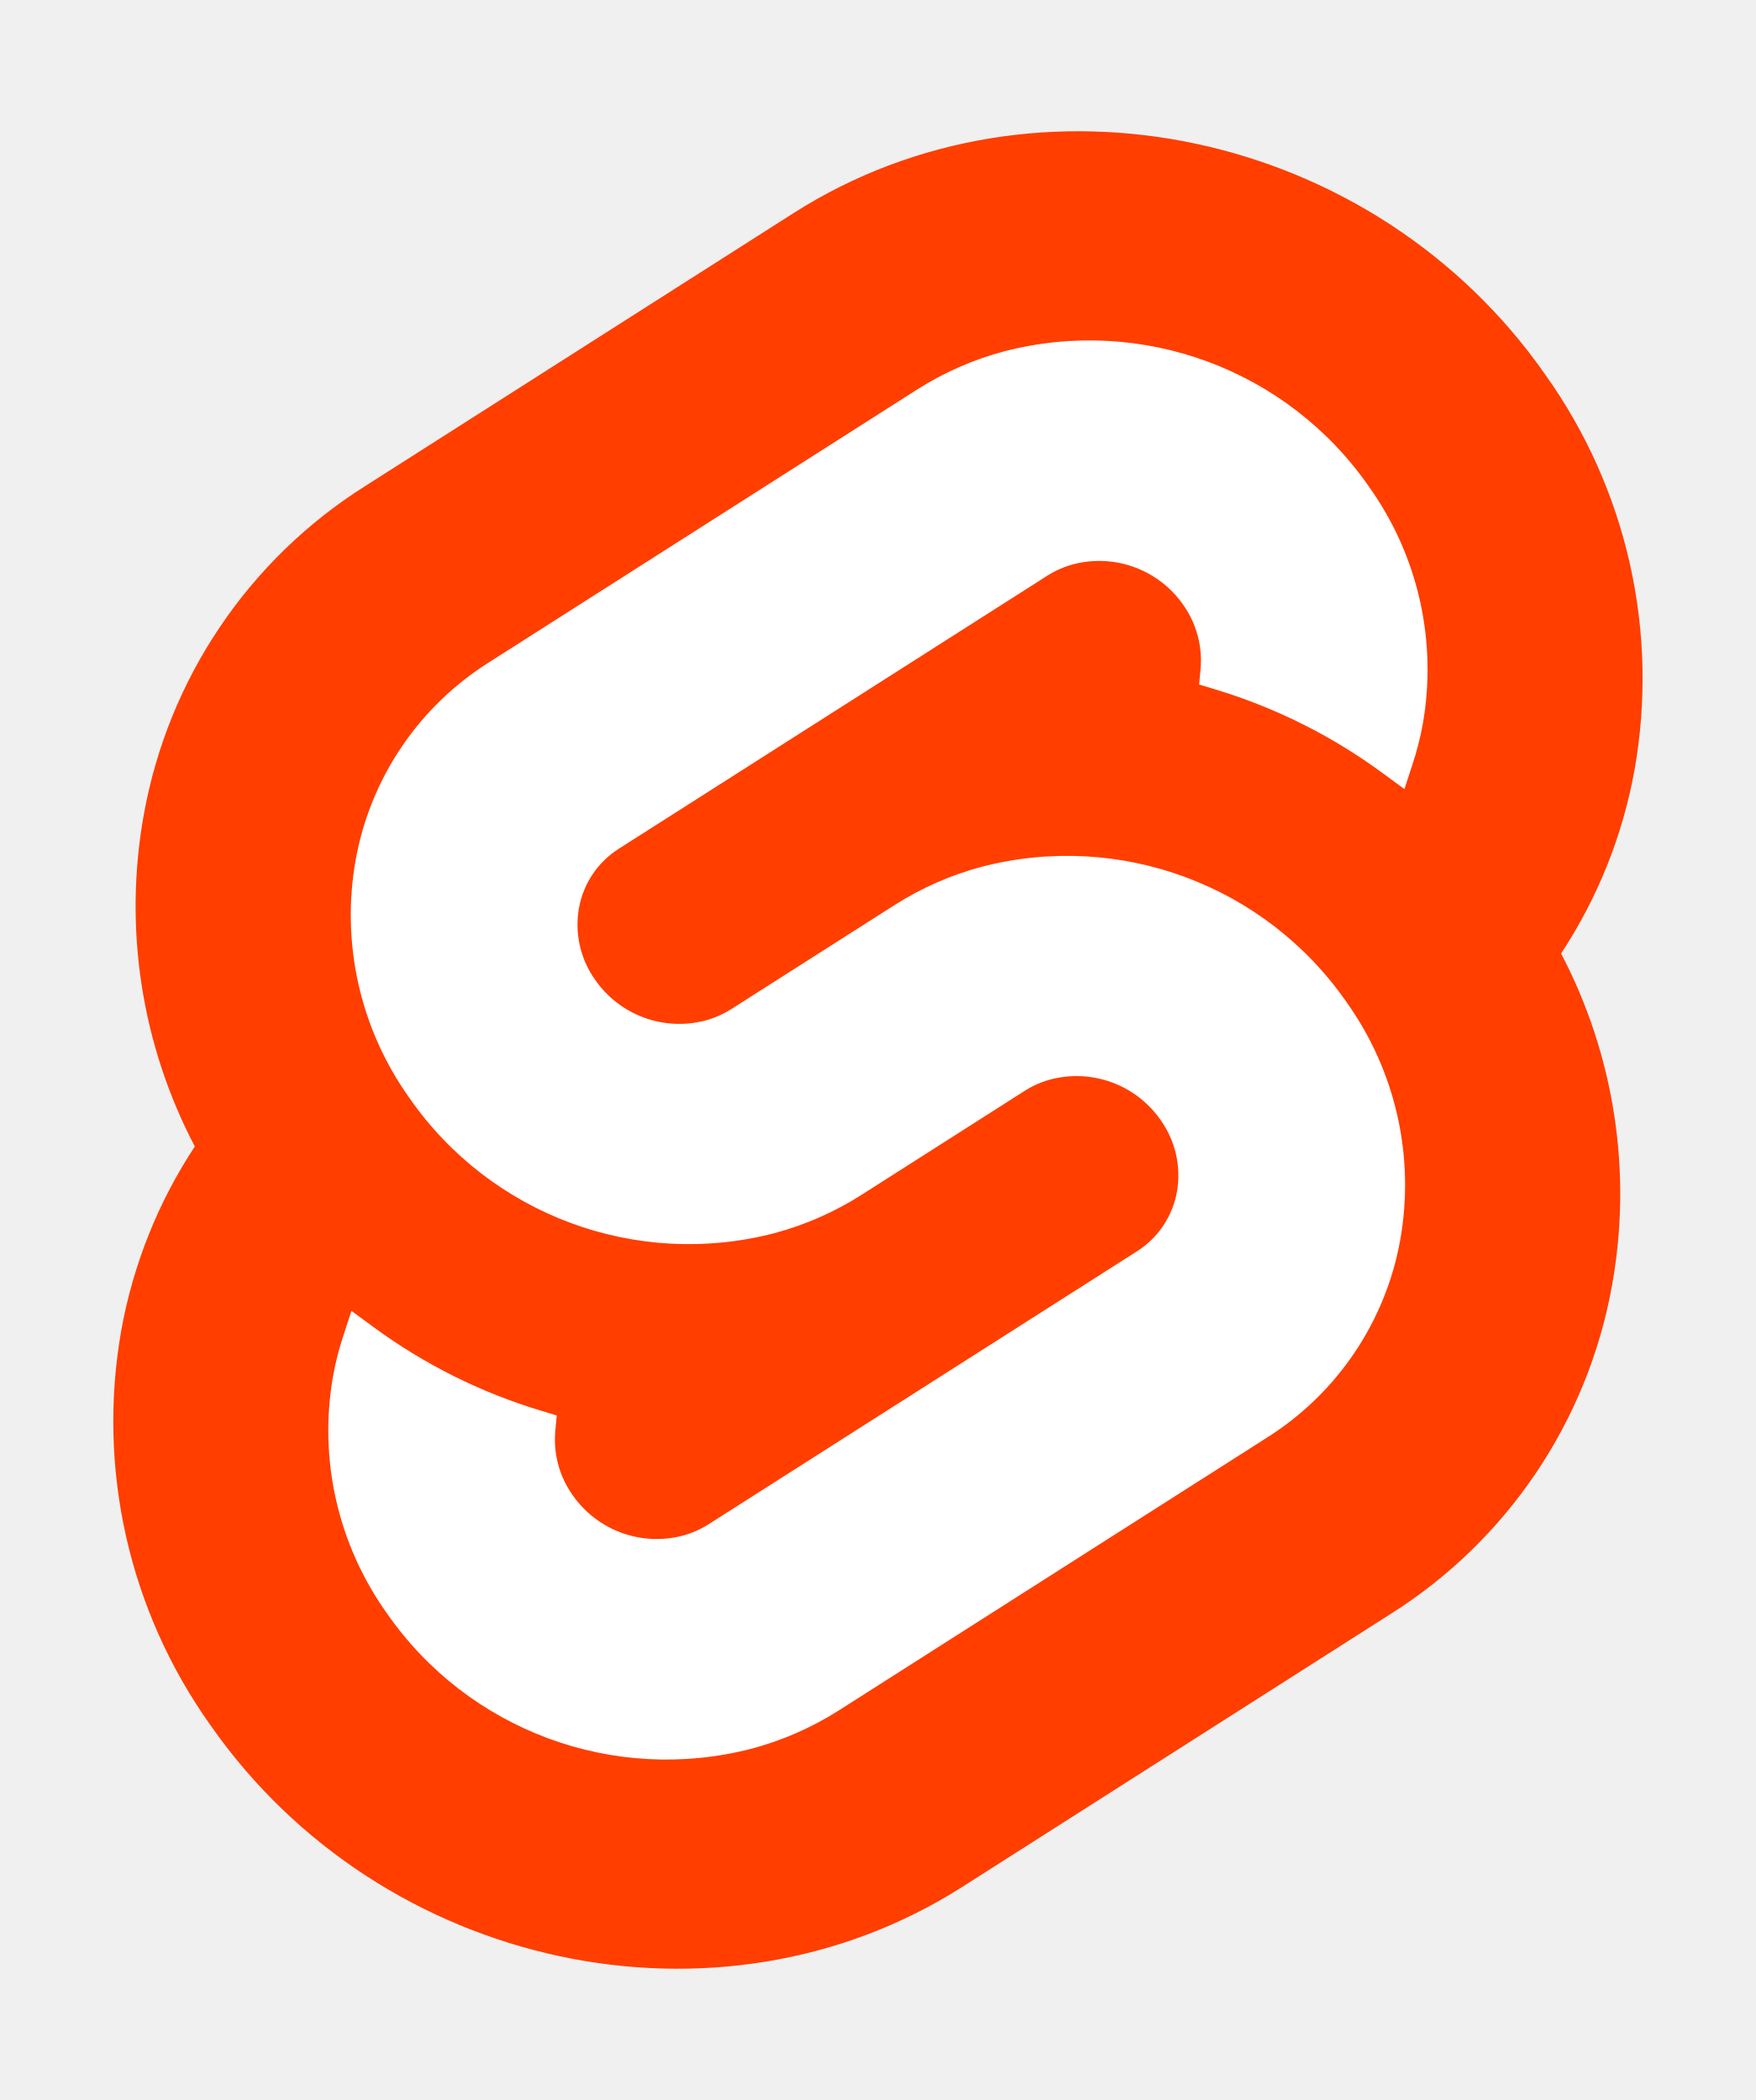
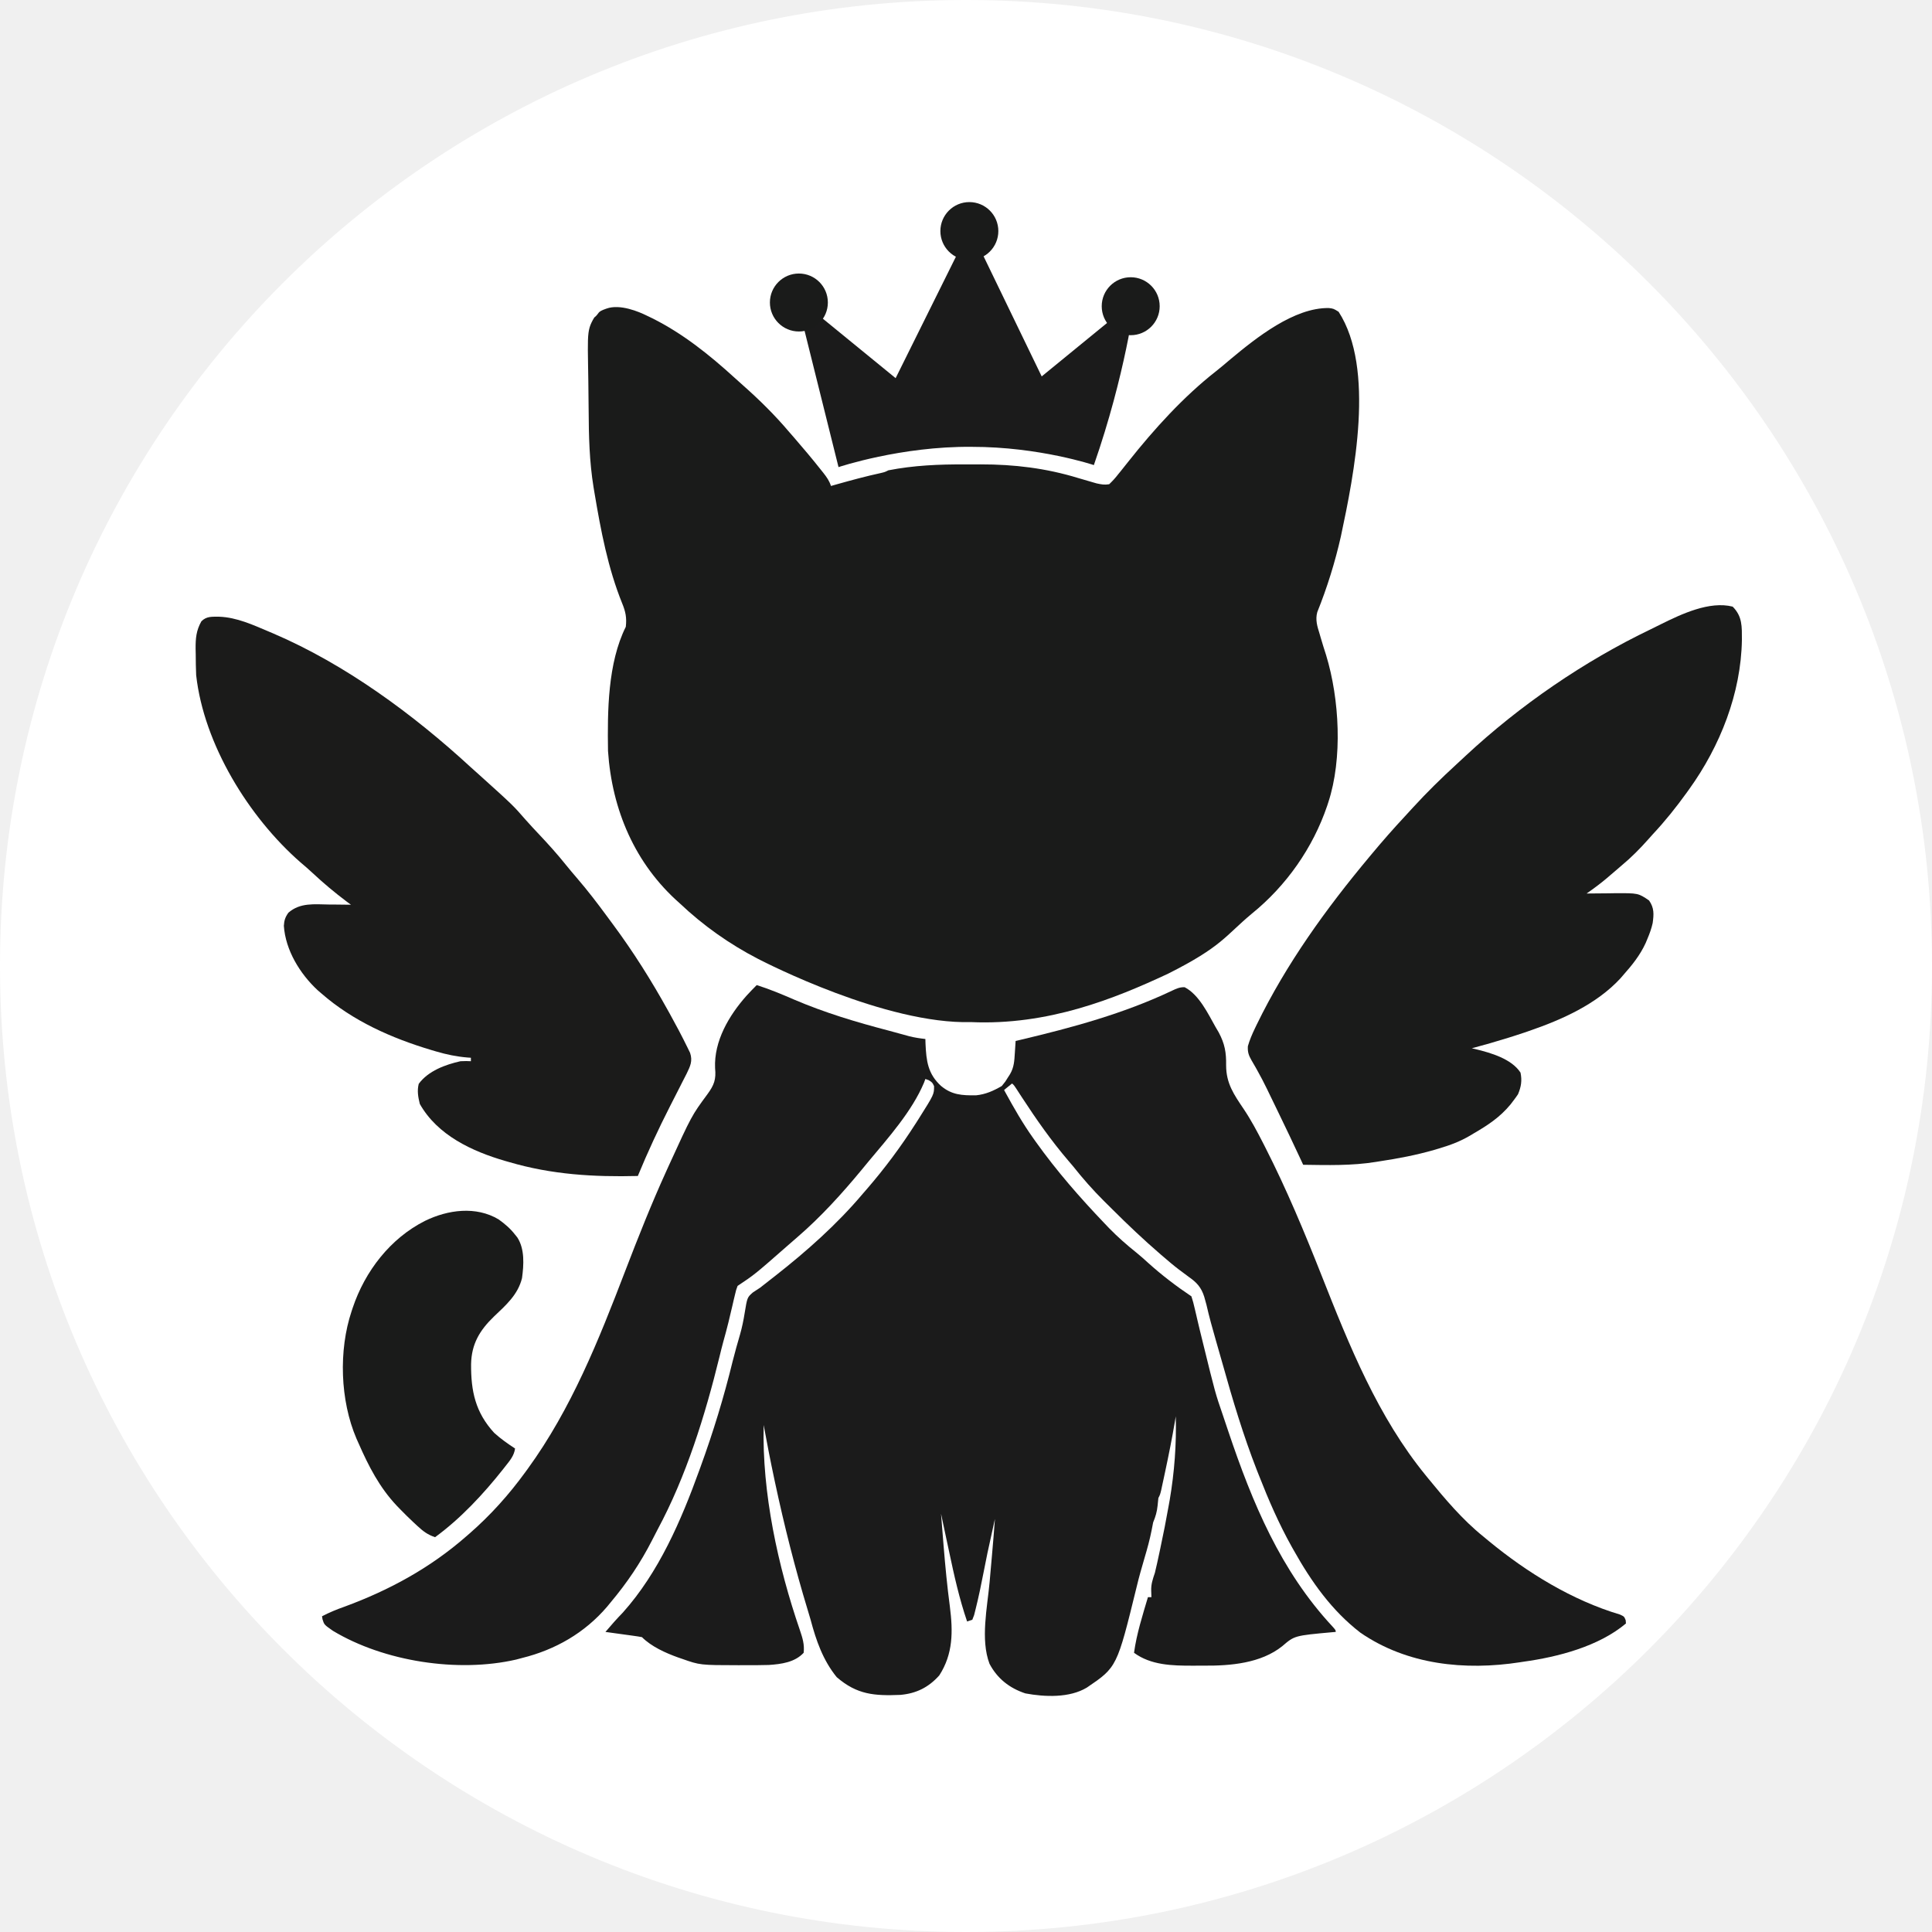
- <svg xmlns="http://www.w3.org/2000/svg" width="107" height="128" viewBox="0 0 107 128">
-   <path d="M94.157 22.819c-10.4-14.885-30.94-19.297-45.792-9.835L22.282 29.608A29.92 29.92 0 0 0 8.764 49.65a31.5 31.5 0 0 0 3.108 20.231 30 30 0 0 0-4.477 11.183 31.9 31.9 0 0 0 5.448 24.116c10.402 14.887 30.942 19.297 45.791 9.835l26.083-16.624A29.92 29.92 0 0 0 98.235 78.35a31.53 31.53 0 0 0-3.105-20.232 30 30 0 0 0 4.474-11.182 31.88 31.88 0 0 0-5.447-24.116" style="fill:#ff3e00" />
-   <path d="M45.817 106.582a20.72 20.72 0 0 1-22.237-8.243 19.17 19.17 0 0 1-3.277-14.503 18 18 0 0 1 .624-2.435l.49-1.498 1.337.981a33.6 33.6 0 0 0 10.203 5.098l.97.294-.09.968a5.85 5.85 0 0 0 1.052 3.878 6.24 6.24 0 0 0 6.695 2.485 5.8 5.8 0 0 0 1.603-.704L69.27 76.28a5.43 5.43 0 0 0 2.45-3.631 5.8 5.8 0 0 0-.987-4.371 6.24 6.24 0 0 0-6.698-2.487 5.7 5.7 0 0 0-1.6.704l-9.953 6.345a19 19 0 0 1-5.296 2.326 20.72 20.72 0 0 1-22.237-8.243 19.17 19.17 0 0 1-3.277-14.502 17.99 17.99 0 0 1 8.13-12.052l26.081-16.623a19 19 0 0 1 5.3-2.329 20.72 20.72 0 0 1 22.237 8.243 19.17 19.17 0 0 1 3.277 14.503 18 18 0 0 1-.624 2.435l-.49 1.498-1.337-.98a33.6 33.6 0 0 0-10.203-5.1l-.97-.294.09-.968a5.86 5.86 0 0 0-1.052-3.878 6.24 6.24 0 0 0-6.696-2.485 5.8 5.8 0 0 0-1.602.704L37.73 51.72a5.42 5.42 0 0 0-2.449 3.63 5.79 5.79 0 0 0 .986 4.372 6.24 6.24 0 0 0 6.698 2.486 5.8 5.8 0 0 0 1.602-.704l9.952-6.342a19 19 0 0 1 5.295-2.328 20.72 20.72 0 0 1 22.237 8.242 19.17 19.17 0 0 1 3.277 14.503 18 18 0 0 1-8.13 12.053l-26.081 16.622a19 19 0 0 1-5.3 2.328" style="fill:#fff" />
+ <svg xmlns="http://www.w3.org/2000/svg" version="1.1" width="1000" height="1000" id="svg97">
+   <defs id="defs97">
+     <linearGradient id="swatch103">
+       <stop style="stop-color:#000000;stop-opacity:1;" offset="0" id="stop103" />
+     </linearGradient>
+     <linearGradient id="swatch102">
+       <stop style="stop-color:#000000;stop-opacity:1;" offset="0" id="stop102" />
+     </linearGradient>
+     <filter style="color-interpolation-filters:sRGB;" id="filter2" x="-0.032" y="-0.032" width="1.066" height="1.066">
+       <feMorphology result="result1" in="SourceAlpha" operator="dilate" radius="3.6" id="feMorphology1" />
+       <feGaussianBlur stdDeviation="3.6" in="result1" result="result0" id="feGaussianBlur1" />
+       <feDiffuseLighting surfaceScale="-5" id="feDiffuseLighting1">
+         <feDistantLight elevation="45" azimuth="225" id="feDistantLight1" />
+       </feDiffuseLighting>
+       <feComposite in2="result0" operator="in" result="result91" id="feComposite1" />
+       <feComposite in="SourceGraphic" in2="result91" id="feComposite2" result="fbSourceGraphic" />
+       <feColorMatrix result="fbSourceGraphicAlpha" in="fbSourceGraphic" values="0 0 0 -1 0 0 0 0 -1 0 0 0 0 -1 0 0 0 0 1 0" id="feColorMatrix2" />
+       <feMorphology id="feMorphology2" result="result1" in="fbSourceGraphicAlpha" operator="dilate" radius="3.6" />
+       <feGaussianBlur id="feGaussianBlur2" stdDeviation="3.6" in="result1" result="result0" />
+       <feDiffuseLighting id="feDiffuseLighting2" surfaceScale="-5">
+         <feDistantLight id="feDistantLight2" elevation="45" azimuth="225" />
+       </feDiffuseLighting>
+       <feComposite id="feComposite3" in2="result0" operator="in" result="result91" />
+       <feComposite id="feComposite4" in="fbSourceGraphic" in2="result91" result="fbSourceGraphic" />
+       <feColorMatrix result="fbSourceGraphicAlpha" in="fbSourceGraphic" values="0 0 0 -1 0 0 0 0 -1 0 0 0 0 -1 0 0 0 0 1 0" id="feColorMatrix4" />
+       <feColorMatrix id="feColorMatrix5" values="0 0 0 0 0 0 0 0 0 0 0 0 0 0 0 0.21 0.72 0.07 0 0 " result="result1" in="fbSourceGraphic" />
+       <feColorMatrix id="feColorMatrix6" values="1 0 0 0 0 0 1 0 0 0 0 0 1 0 0 0 0 0 2 0 " result="result9" />
+       <feComposite id="feComposite6" in2="result9" in="fbSourceGraphic" operator="in" result="result4" />
+       <feFlood id="feFlood6" result="result2" flood-color="rgb(0,0,0)" />
+       <feComposite id="feComposite7" in2="result9" operator="in" result="result10" />
+       <feComposite id="feComposite8" in2="result4" operator="atop" />
+       <feGaussianBlur id="feGaussianBlur8" stdDeviation="3" result="result8" />
+       <feOffset id="feOffset8" dx="3" dy="3" result="result3" in="result8" />
+       <feFlood id="feFlood8" flood-opacity="1" flood-color="rgb(219,173,62)" result="result5" />
+       <feMerge id="feMerge8" result="result6">
+         <feMergeNode id="feMergeNode8" in="result5" />
+         <feMergeNode id="feMergeNode9" in="result3" />
+         <feMergeNode id="feMergeNode10" in="result4" />
+       </feMerge>
+       <feComposite id="feComposite10" in2="fbSourceGraphic" operator="in" result="result7" />
+     </filter>
+   </defs>
+   <path style="fill:#ffffff;fill-opacity:1" id="path10" d="M 1000,500 A 500,500 0 0 1 500.021,1000 500,500 0 0 1 1.7809915e-6,500.042 500,500 0 0 1 499.937,4.0072309e-6 500,500 0 0 1 1000,499.916" />
+   <path d="m 258.088,631.155 c 3.276,2.358 6.03,4.698 8.505,7.893 0.387,0.486 0.783,0.963 1.179,1.458 3.888,6.03 3.357,14.175 2.421,21.042 -2.115,8.613 -8.343,14.004 -14.544,19.908 -7.38,7.119 -11.61,14.202 -11.817,24.624 -0.09,13.959 2.223,24.975 11.961,35.568 3.348,3.051 7.02,5.616 10.8,8.1 -0.504,3.735 -2.682,6.246 -4.95,9.108 -0.405,0.522 -0.81,1.044 -1.233,1.584 -10.188,12.861 -21.924,25.497 -35.217,35.208 -3.744,-1.251 -6.111,-2.997 -9,-5.679 -0.387,-0.369 -0.387,-0.369 -2.385,-2.214 -2.25,-2.142 -4.473,-4.257 -6.615,-6.507 -0.297,-0.306 -0.297,-0.306 -1.809,-1.863 -8.955,-9.486 -14.607,-20.511 -19.791,-32.337 -0.36,-0.81 -0.72,-1.611 -1.098,-2.448 -8.442,-19.737 -9.297,-45.648 -2.502,-65.952 0.189,-0.576 0.378,-1.143 0.576,-1.737 6.363,-18.936 19.422,-35.937 37.449,-45.009 11.817,-5.76 26.334,-7.749 38.07,-0.747 z" fill="#1a1b1a" id="path8" style="display:inline;stroke-width:0.9" />
+   <path d="m 113.434,319.21 c 9.135,0.315 17.595,4.275 25.902,7.776 0.675,0.288 1.35,0.567 2.043,0.864 37.368,15.993 72.558,41.904 102.357,69.336 1.404,1.26 2.808,2.52 4.212,3.771 17.631,15.903 17.631,15.903 24.255,23.517 2.205,2.493 4.473,4.923 6.768,7.344 4.896,5.193 9.63,10.44 14.085,16.02 1.8,2.223 3.645,4.401 5.508,6.57 5.562,6.462 10.719,13.185 15.759,20.061 0.954,1.296 1.899,2.583 2.853,3.861 10.62,14.319 19.962,29.16 28.593,44.748 0.306,0.54 0.612,1.089 0.918,1.647 3.186,5.742 6.255,11.529 9.135,17.424 0.45,0.918 0.9,1.845 1.359,2.79 1.422,4.248 0.108,6.858 -1.755,10.728 -0.738,1.458 -1.485,2.916 -2.232,4.365 -0.198,0.396 -0.198,0.396 -1.206,2.385 -1.701,3.357 -3.411,6.696 -5.121,10.044 -6.066,11.889 -11.637,23.886 -16.731,36.225 -22.788,0.576 -44.595,-0.72 -66.6,-7.2 -0.324,-0.09 -0.324,-0.09 -1.944,-0.549 -17.226,-5.004 -35.145,-13.311 -44.298,-29.538 -0.873,-3.609 -1.467,-6.759 -0.558,-10.413 4.968,-6.732 13.707,-9.909 21.6,-11.7 3.087,-0.108 3.087,-0.108 5.4,0 0,-0.594 0,-1.188 0,-1.8 -0.549,-0.036 -1.089,-0.072 -1.656,-0.108 -5.67,-0.468 -10.89,-1.539 -16.344,-3.15 -0.819,-0.243 -1.638,-0.477 -2.475,-0.729 -20.628,-6.174 -40.626,-15.039 -56.925,-29.313 -0.639,-0.549 -1.287,-1.107 -1.944,-1.674 -9.126,-8.46 -16.623,-20.7 -17.469,-33.309 0.153,-2.781 0.729,-4.554 2.367,-6.804 6.057,-5.283 13.41,-4.329 21.033,-4.221 1.089,0.01 2.178,0.018 3.303,0.018 2.664,0.027 5.337,0.054 8.01,0.09 -0.72,-0.531 -1.44,-1.071 -2.187,-1.62 -6.264,-4.716 -12.168,-9.657 -17.892,-15.021 -1.944,-1.809 -3.924,-3.537 -5.967,-5.238 -26.847,-23.454 -50.049,-61.137 -54.054,-96.921 -0.171,-3.6 -0.207,-7.191 -0.225,-10.8 -0.018,-0.945 -0.036,-1.899 -0.063,-2.871 -0.027,-5.463 0.297,-9.432 2.988,-14.229 2.718,-2.718 5.463,-2.34 9.198,-2.376 z" fill="#1b1b1a" id="path4" style="stroke-width:0.9" />
+   <path d="m 896.818,313.987 c 5.103,5.094 4.77,10.386 4.788,17.199 -0.441,27.666 -11.232,54.972 -27.288,77.301 -0.423,0.585 -0.837,1.17 -1.269,1.773 -5.481,7.605 -11.223,14.778 -17.631,21.627 -0.738,0.837 -1.485,1.665 -2.25,2.52 -4.392,4.95 -8.865,9.459 -13.95,13.68 -0.945,0.81 -1.881,1.62 -2.826,2.43 -1.026,0.873 -2.052,1.755 -3.078,2.628 -0.243,0.207 -0.243,0.207 -1.449,1.251 -3.42,2.898 -6.966,5.526 -10.647,8.091 0.675,-0.01 1.35,-0.018 2.052,-0.027 3.078,-0.036 6.165,-0.063 9.252,-0.081 1.062,-0.018 2.133,-0.036 3.222,-0.054 12.195,-0.063 12.195,-0.063 17.82,3.762 2.691,3.915 2.484,7.083 1.854,11.7 -0.63,2.835 -1.566,5.427 -2.7,8.1 -0.144,0.36 -0.144,0.36 -0.9,2.16 -2.916,6.399 -7.056,11.502 -11.7,16.74 -0.486,0.567 -0.981,1.125 -1.476,1.71 -12.366,13.329 -30.24,21.303 -47.124,27.09 -0.756,0.261 -1.512,0.531 -2.286,0.801 -1.935,0.657 -3.87,1.287 -5.814,1.899 -0.9,0.288 -1.809,0.567 -2.736,0.864 -6.255,1.953 -12.537,3.762 -18.864,5.436 0.585,0.135 1.179,0.261 1.782,0.405 7.965,1.953 18.72,4.986 23.418,12.195 0.855,4.158 0.333,7.299 -1.296,11.196 -0.729,1.089 -1.503,2.16 -2.304,3.204 -0.261,0.351 -0.261,0.351 -1.602,2.106 -5.454,6.597 -11.763,10.746 -19.098,14.994 -0.306,0.189 -0.306,0.189 -1.863,1.125 -5.094,2.988 -10.197,4.914 -15.858,6.579 -0.891,0.27 -1.791,0.54 -2.709,0.81 -9.279,2.682 -18.63,4.446 -28.17,5.886 -0.648,0.108 -1.296,0.207 -1.953,0.315 -12.483,2.025 -25.047,1.665 -37.647,1.485 -0.369,-0.792 -0.729,-1.584 -1.107,-2.403 -3.861,-8.316 -7.803,-16.587 -11.808,-24.831 -0.981,-2.016 -1.953,-4.023 -2.925,-6.039 -0.639,-1.332 -1.287,-2.664 -1.935,-3.996 -0.153,-0.324 -0.153,-0.324 -0.945,-1.962 -1.584,-3.24 -3.222,-6.426 -4.995,-9.567 -0.342,-0.612 -0.684,-1.215 -1.026,-1.836 -0.648,-1.143 -1.305,-2.268 -1.971,-3.393 -1.503,-2.664 -2.097,-4.266 -1.908,-7.362 0.918,-3.222 2.196,-6.192 3.645,-9.207 0.315,-0.648 0.621,-1.305 0.945,-1.98 15.336,-31.482 35.847,-59.922 58.23,-86.724 0.378,-0.45 0.756,-0.909 1.143,-1.368 5.589,-6.732 11.349,-13.275 17.307,-19.683 1.431,-1.539 2.853,-3.096 4.266,-4.653 7.137,-7.794 14.616,-15.111 22.41,-22.257 1.548,-1.422 3.096,-2.862 4.635,-4.302 28.206,-26.262 61.371,-49.05 96.129,-65.709 1.701,-0.819 3.384,-1.665 5.067,-2.511 10.602,-5.247 25.11,-12.15 37.143,-9.117 z" fill="#1a1b1a" id="path5" style="stroke-width:0.9" />
+   <path d="m 391.672,509.883 c 6.633,2.079 12.924,4.716 19.296,7.479 16.056,6.867 32.184,11.682 49.068,16.101 3.51,0.927 7.002,1.899 10.503,2.871 2.799,0.72 5.553,1.125 8.433,1.449 0.027,0.819 0.045,1.629 0.072,2.475 0.414,8.937 1.206,15.534 7.974,21.771 5.652,4.752 10.944,4.977 18.153,4.914 5.058,-0.522 9.045,-2.322 13.401,-4.86 0.567,1.044 1.134,2.088 1.719,3.168 4.482,8.199 9.054,16.209 14.481,23.832 0.441,0.63 0.891,1.251 1.35,1.899 10.773,15.102 22.752,28.8 35.55,42.201 0.81,0.846 1.611,1.692 2.448,2.565 4.446,4.554 9.117,8.649 14.085,12.618 2.097,1.701 4.095,3.465 6.075,5.292 6.966,6.273 14.598,12.123 22.392,17.325 0.702,2.124 1.242,4.131 1.719,6.309 0.315,1.314 0.621,2.628 0.927,3.951 0.162,0.684 0.315,1.368 0.477,2.07 0.765,3.33 1.593,6.642 2.412,9.963 0.162,0.657 0.324,1.323 0.486,1.998 6.336,25.794 6.336,25.794 10.296,37.314 0.945,2.772 1.872,5.544 2.799,8.325 12.447,36.981 27.045,72.108 53.901,100.962 1.683,1.908 1.683,1.908 1.683,2.808 -0.576,0.045 -1.161,0.099 -1.755,0.144 -19.575,1.773 -19.575,1.773 -25.884,7.2 -11.088,8.901 -26.874,10.224 -40.545,10.107 -1.953,-0.008 -3.915,0 -5.868,0.018 -10.548,0.018 -21.582,-0.225 -30.348,-6.669 1.341,-9.846 4.392,-19.296 7.2,-28.8 0.594,0 1.188,0 1.8,0 -0.036,-1.08 -0.072,-2.151 -0.108,-3.258 -0.126,-3.474 0.81,-6.057 1.908,-9.342 0.801,-3.249 1.494,-6.516 2.196,-9.792 0.198,-0.918 0.396,-1.836 0.594,-2.781 1.602,-7.488 3.087,-14.985 4.41,-22.527 0.081,-0.45 0.081,-0.45 0.495,-2.754 2.403,-14.202 3.51,-28.746 3.105,-43.146 -0.135,0.81 -0.261,1.62 -0.405,2.457 -1.476,8.811 -3.24,17.55 -5.103,26.289 -0.243,1.125 -0.486,2.25 -0.729,3.411 -0.225,1.053 -0.459,2.106 -0.693,3.195 -0.198,0.945 -0.405,1.899 -0.612,2.871 -0.558,2.277 -0.558,2.277 -1.458,4.077 -0.162,1.287 -0.288,2.583 -0.396,3.879 -0.324,3.249 -1.053,5.706 -2.304,8.721 -0.288,1.35 -0.549,2.7 -0.792,4.059 -0.945,4.851 -2.25,9.54 -3.654,14.283 -1.458,5.004 -2.907,9.99 -4.104,15.066 -10.179,41.526 -10.179,41.526 -25.758,52.092 -9.009,5.445 -21.834,4.878 -31.842,3.015 -8.235,-2.727 -14.517,-7.677 -18.558,-15.336 -4.761,-12.555 -1.125,-29.214 0.054,-42.237 0.162,-1.881 0.333,-3.762 0.495,-5.634 0.243,-2.718 0.477,-5.427 0.72,-8.136 0.558,-6.327 1.08,-12.645 1.539,-18.972 -4.203,19.053 -4.203,19.053 -5.922,27.909 -1.215,6.237 -2.484,12.447 -4.032,18.612 -0.27,1.08 -0.54,2.16 -0.819,3.267 -0.306,0.801 -0.612,1.593 -0.927,2.412 -0.891,0.297 -1.782,0.594 -2.7,0.9 -4.032,-11.808 -6.705,-23.805 -9.279,-36 -0.414,-1.926 -0.828,-3.861 -1.242,-5.787 -0.999,-4.671 -1.989,-9.342 -2.979,-14.013 0.387,4.914 0.783,9.828 1.179,14.742 0.036,0.36 0.036,0.36 0.18,2.214 0.855,10.413 1.845,20.781 3.222,31.14 1.629,12.852 1.728,24.426 -5.481,35.604 -5.517,6.183 -11.889,9.369 -20.16,10.089 -13.455,0.54 -22.401,-0.081 -32.94,-9.189 -7.146,-8.829 -10.62,-18.882 -13.5,-29.7 -0.477,-1.629 -0.963,-3.267 -1.458,-4.896 -6.633,-21.807 -12.222,-44.028 -16.992,-66.312 -0.144,-0.675 -0.288,-1.341 -0.432,-2.034 -1.953,-9.153 -3.726,-18.342 -5.418,-27.558 -0.9,35.064 7.362,73.071 18.738,106.137 1.359,4.014 2.466,7.461 1.962,11.763 -4.59,4.959 -11.619,5.868 -18,6.3 -4.122,0.126 -8.244,0.126 -12.375,0.108 -1.071,0.01 -2.133,0.01 -3.231,0.018 -20.025,-0.027 -20.025,-0.027 -29.394,-3.33 -0.675,-0.234 -1.359,-0.468 -2.052,-0.702 -6.435,-2.313 -13.752,-5.598 -18.648,-10.494 -1.404,-0.27 -2.808,-0.486 -4.221,-0.675 -0.855,-0.126 -1.701,-0.243 -2.574,-0.36 -0.45,-0.063 -0.45,-0.063 -2.709,-0.369 -0.9,-0.126 -1.8,-0.252 -2.718,-0.378 -2.232,-0.315 -4.455,-0.612 -6.678,-0.918 2.907,-3.438 5.859,-6.786 9,-10.008 18.648,-20.835 30.204,-47.709 39.6,-73.692 0.108,-0.306 0.108,-0.306 0.666,-1.836 6.552,-17.991 12.06,-36.027 16.596,-54.621 1.161,-4.644 2.484,-9.243 3.816,-13.833 1.035,-3.627 1.773,-7.218 2.367,-10.944 1.341,-8.208 1.341,-8.208 4.284,-10.791 1.251,-0.846 2.502,-1.665 3.771,-2.475 1.998,-1.539 3.987,-3.096 5.958,-4.671 0.549,-0.423 1.098,-0.855 1.656,-1.287 16.299,-12.771 32.121,-26.784 45.486,-42.642 0.36,-0.414 0.36,-0.414 2.205,-2.538 9.279,-10.728 17.604,-21.951 25.245,-33.912 0.531,-0.828 1.062,-1.656 1.602,-2.511 7.848,-12.465 7.848,-12.465 7.848,-16.731 -0.9,-1.908 -0.9,-1.908 -2.754,-3.087 -0.576,-0.207 -1.152,-0.414 -1.746,-0.621 -0.126,0.324 -0.126,0.324 -0.738,1.98 -6.201,14.706 -18.342,28.323 -28.485,40.464 -1.278,1.539 -2.547,3.078 -3.807,4.617 -10.134,12.258 -21.078,24.336 -33.138,34.722 -1.764,1.512 -3.51,3.033 -5.247,4.572 -16.902,14.823 -16.902,14.823 -25.785,20.745 -0.756,2.034 -0.756,2.034 -1.35,4.554 -0.108,0.459 -0.108,0.459 -0.675,2.799 -0.108,0.486 -0.108,0.486 -0.675,2.943 -0.45,1.89 -0.9,3.78 -1.35,5.679 -0.225,0.936 -0.441,1.881 -0.675,2.853 -0.837,3.42 -1.764,6.813 -2.709,10.206 -0.684,2.529 -1.314,5.067 -1.926,7.605 -7.425,30.33 -17.217,61.92 -32.049,89.478 -0.972,1.836 -1.908,3.681 -2.853,5.535 -5.949,11.673 -12.996,22.095 -21.438,32.148 -0.603,0.738 -1.215,1.476 -1.836,2.241 -11.574,13.554 -26.811,22.311 -44.064,26.559 -1.008,0.27 -2.007,0.54 -3.042,0.81 -30.024,6.912 -68.301,1.062 -94.797,-14.877 -4.518,-3.159 -4.518,-3.159 -5.382,-5.895 -0.045,-0.27 -0.045,-0.27 -0.279,-1.638 3.789,-1.98 7.56,-3.528 11.592,-4.95 23.274,-8.559 44.424,-20.088 63.108,-36.45 0.486,-0.423 0.981,-0.846 1.485,-1.287 10.98,-9.558 20.574,-20.241 29.115,-32.013 0.378,-0.513 0.756,-1.035 1.143,-1.566 22.626,-31.149 36.756,-66.636 50.436,-102.303 6.705,-17.469 13.572,-34.794 21.321,-51.831 0.432,-0.945 0.855,-1.89 1.296,-2.862 11.871,-25.947 11.871,-25.947 19.998,-36.963 3.474,-4.752 4.545,-7.668 3.96,-13.5 -0.63,-13.995 7.182,-27.261 16.326,-37.539 1.701,-1.845 3.447,-3.654 5.22,-5.436 z" fill="#1b1b1b" id="path3" style="stroke-width:0.9" />
+   <path d="m 613.163,510.981 c 7.425,3.807 12.114,13.689 16.02,20.628 0.531,0.909 1.071,1.818 1.62,2.754 3.186,5.976 3.933,10.449 3.834,17.046 0.018,9.369 4.005,15.075 9.117,22.653 3.87,5.769 7.083,11.844 10.233,18.018 0.288,0.558 0.567,1.116 0.864,1.692 11.061,21.717 20.331,43.965 29.277,66.609 14.31,36.225 29.043,72.99 53.955,103.428 0.189,0.234 0.189,0.234 1.143,1.413 8.694,10.629 17.82,21.465 28.557,30.087 0.981,0.819 1.971,1.638 2.961,2.457 19.809,16.29 43.047,30.564 67.761,37.926 2.178,1.017 2.178,1.017 2.952,2.934 0.036,0.558 0.081,1.116 0.126,1.683 -14.13,11.88 -35.145,17.325 -53.1,19.8 -0.585,0.09 -1.17,0.18 -1.773,0.279 -28.476,4.383 -58.347,1.341 -82.548,-15.3 -14.841,-11.439 -25.398,-26.379 -34.479,-42.579 -0.36,-0.63 -0.711,-1.26 -1.08,-1.908 -6.633,-11.862 -11.97,-24.147 -16.92,-36.792 -0.198,-0.504 -0.198,-0.504 -1.206,-3.042 -6.948,-17.838 -12.393,-35.964 -17.541,-54.387 -1.152,-4.113 -2.34,-8.226 -3.528,-12.33 -1.791,-6.219 -3.528,-12.429 -4.959,-18.738 -0.225,-0.792 -0.441,-1.584 -0.666,-2.403 -0.162,-0.567 -0.315,-1.134 -0.477,-1.719 -1.521,-4.788 -3.789,-7.326 -7.911,-10.206 -1.134,-0.846 -2.277,-1.692 -3.411,-2.547 -0.288,-0.216 -0.288,-0.216 -1.764,-1.305 -2.808,-2.133 -5.481,-4.419 -8.154,-6.723 -0.459,-0.396 -0.918,-0.783 -1.395,-1.188 -8.712,-7.515 -17.055,-15.408 -25.191,-23.544 -1.377,-1.368 -2.754,-2.736 -4.14,-4.104 -5.724,-5.697 -10.935,-11.628 -15.957,-17.964 -0.783,-0.927 -1.557,-1.845 -2.349,-2.754 -8.838,-10.314 -16.623,-21.429 -24.039,-32.796 -0.423,-0.648 -0.846,-1.305 -1.287,-1.971 -2.925,-4.554 -2.908,-4.511 -3.885,-5.267 l -4.363,3.557 -1.02,-2.16 c 0.315,-0.486 1.573,-1.881 1.897,-2.385 0.405,-0.648 0.819,-1.287 1.233,-1.953 0.414,-0.639 0.819,-1.278 1.242,-1.935 2.088,-3.591 2.214,-6.921 2.475,-11.007 0.072,-1.143 0.153,-2.286 0.225,-3.465 0.027,-0.441 0.027,-0.441 0.171,-2.664 0.837,-0.198 1.674,-0.396 2.547,-0.603 26.793,-6.354 53.478,-13.572 78.453,-25.452 2.223,-1.044 3.996,-1.863 6.48,-1.773 z" fill="#1b1b1b" id="path6" style="stroke-width:0.9" />
+   <path style="fill:#1a1b1a;fill-opacity:1;stroke-width:0.9" d="m 313.915,159.731 c 7.043,-2.55 16.936,1.69 20.797,3.607 0.999,0.477 1.998,0.963 3.033,1.458 15.723,7.857 29.52,18.927 42.462,30.726 1.449,1.323 2.916,2.637 4.392,3.942 8.514,7.533 16.569,15.489 23.913,24.174 0.81,0.927 1.629,1.863 2.439,2.79 4.761,5.49 9.423,11.034 13.932,16.722 0.423,0.531 0.846,1.062 1.278,1.602 1.773,2.259 3.042,4.041 3.951,6.786 1.035,-0.297 2.07,-0.594 3.132,-0.891 7.506,-2.115 14.985,-4.14 22.608,-5.796 2.16,-0.513 2.16,-0.513 3.96,-1.413 13.086,-2.565 26.343,-3.141 39.636,-3.06 2.727,0.018 5.454,0 8.181,-0.018 17.316,-0.018 33.795,1.98 50.364,7.047 2.457,0.756 4.932,1.458 7.407,2.16 0.72,0.207 1.44,0.414 2.178,0.63 2.43,0.522 4.068,0.864 6.534,0.441 1.8,-1.719 3.222,-3.294 4.725,-5.238 0.441,-0.531 0.873,-1.071 1.323,-1.62 1.296,-1.602 2.574,-3.222 3.852,-4.842 13.293,-16.767 28.494,-33.561 45.369,-46.773 2.601,-2.043 5.103,-4.185 7.623,-6.327 13.185,-10.98 32.85,-26.703 50.814,-26.397 2.394,0.297 2.394,0.297 5.04,1.926 19.044,29.43 8.046,84.06 1.179,116.271 -2.988,13.275 -7.128,26.559 -12.213,39.186 -1.089,3.969 -0.01,7.38 1.188,11.214 0.108,0.36 0.108,0.36 0.639,2.214 0.873,2.961 1.782,5.913 2.745,8.856 6.912,22.698 8.595,53.496 1.116,76.23 -0.18,0.576 -0.369,1.152 -0.567,1.746 -7.389,21.789 -21.15,41.382 -39.033,55.854 -13.744,11.453 -15.325,16.964 -43.295,31.033 -27.922,13.076 -62.244,26.819 -101.98,25.067 -44.19,1.208 -106.152,-30.611 -110.226,-32.7 -14.85,-7.668 -28.458,-17.298 -40.599,-28.8 -23.232,-20.416 -35.065,-48.409 -37.107,-78.831 -0.315,-20.493 -0.171,-45.504 9.207,-64.269 0.531,-4.653 -0.081,-7.776 -1.854,-12.096 -7.398,-18.261 -11.097,-37.854 -14.346,-57.204 -0.162,-0.963 -0.324,-1.917 -0.486,-2.898 -2.169,-13.347 -2.484,-26.649 -2.547,-40.14 -0.01,-0.801 -0.018,-1.611 -0.027,-2.439 -0.243,-36.657 -1.601,-37.645 2.92,-45.289 3.033,-2.412 1.072,-2.839 6.344,-4.641 z" id="path2" />
+   <path d="m 502.08,118.153 37.1,76.675 48.143,-39.364 c 0,0 -4.717,38.219 -21.143,85.264 0,0 -28.199,-9.482 -63.226,-9.444 -36.585,-0.37 -68.939,10.492 -68.939,10.492 l -21.951,-88.129 51.517,42.082 z" fill="#1b1b1b" id="path7" style="display:inline;stroke-width:0.9" />
+   <path style="fill:#1a1b1a;fill-opacity:1" id="path117" d="m 516.739,119.602 a 15,15 0 0 1 -14.999,15 15,15 0 0 1 -15.001,-14.999 15,15 0 0 1 14.998,-15.001 15,15 0 0 1 15.002,14.997" />
+   <path style="fill:#1a1b1a;fill-opacity:1" id="path117-9" d="m 600.25,158.5 a 15,15 0 0 1 -14.999,15 A 15,15 0 0 1 570.25,158.501 15,15 0 0 1 585.248,143.5 15,15 0 0 1 600.25,158.497" />
+   <path style="fill:#1a1b1a;fill-opacity:1" id="path117-9-8" d="m 428.5,156.578 a 15,15 0 0 1 -14.999,15 A 15,15 0 0 1 398.5,156.58 15,15 0 0 1 413.498,141.578 15,15 0 0 1 428.5,156.576" />
</svg>
